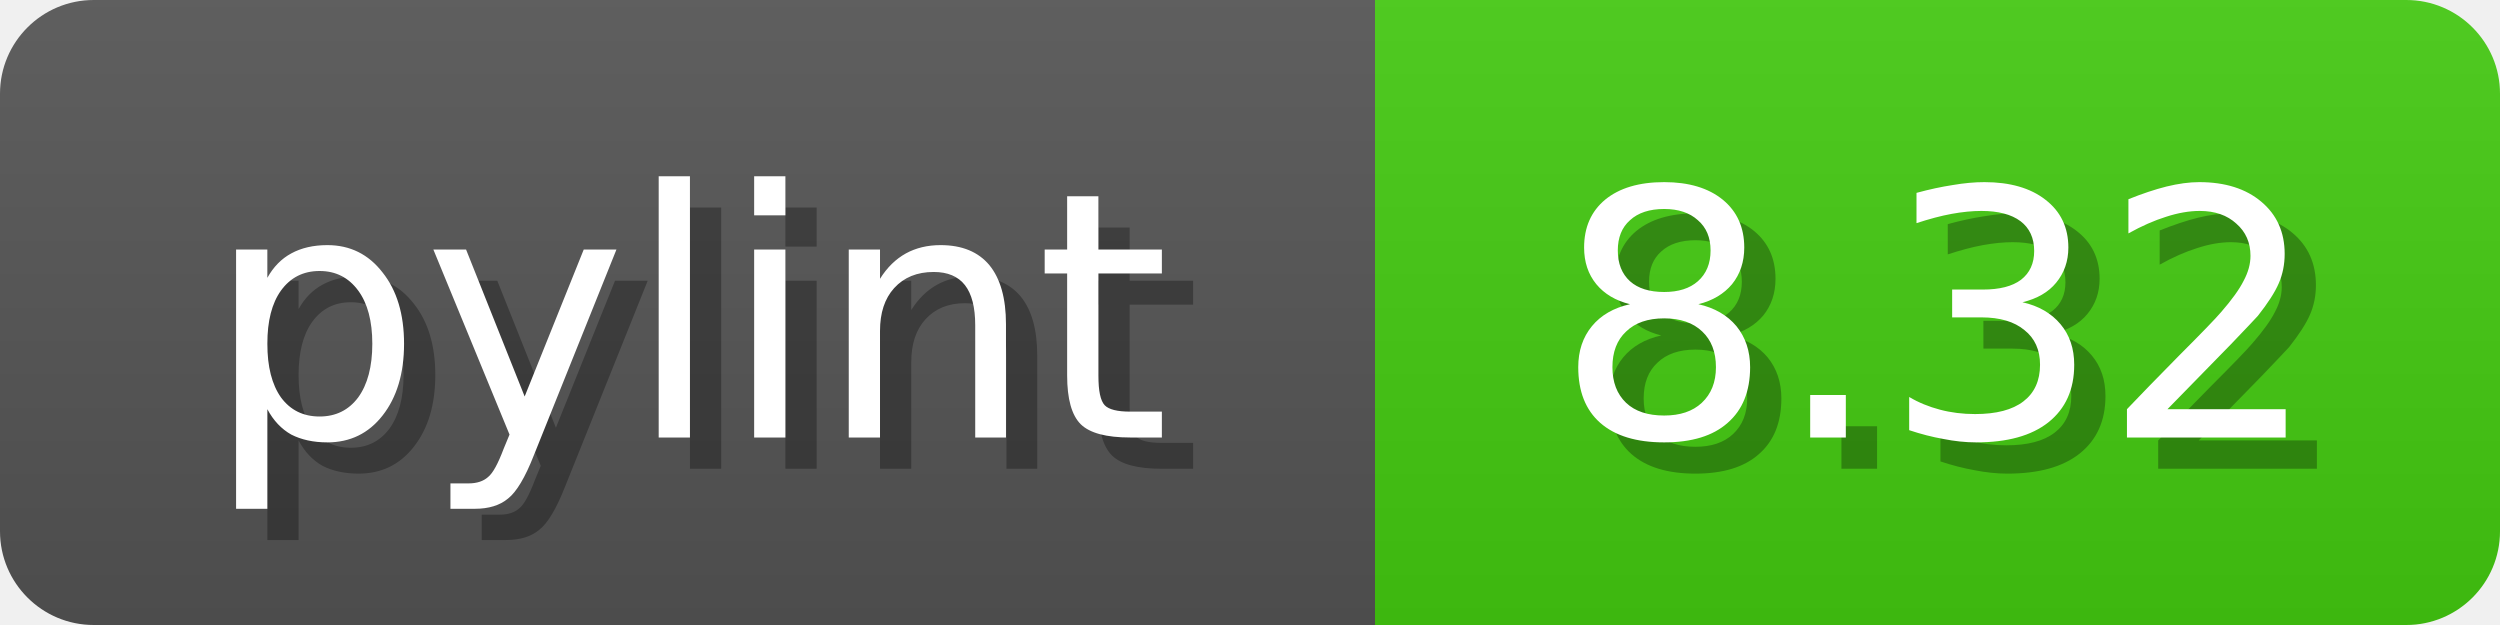
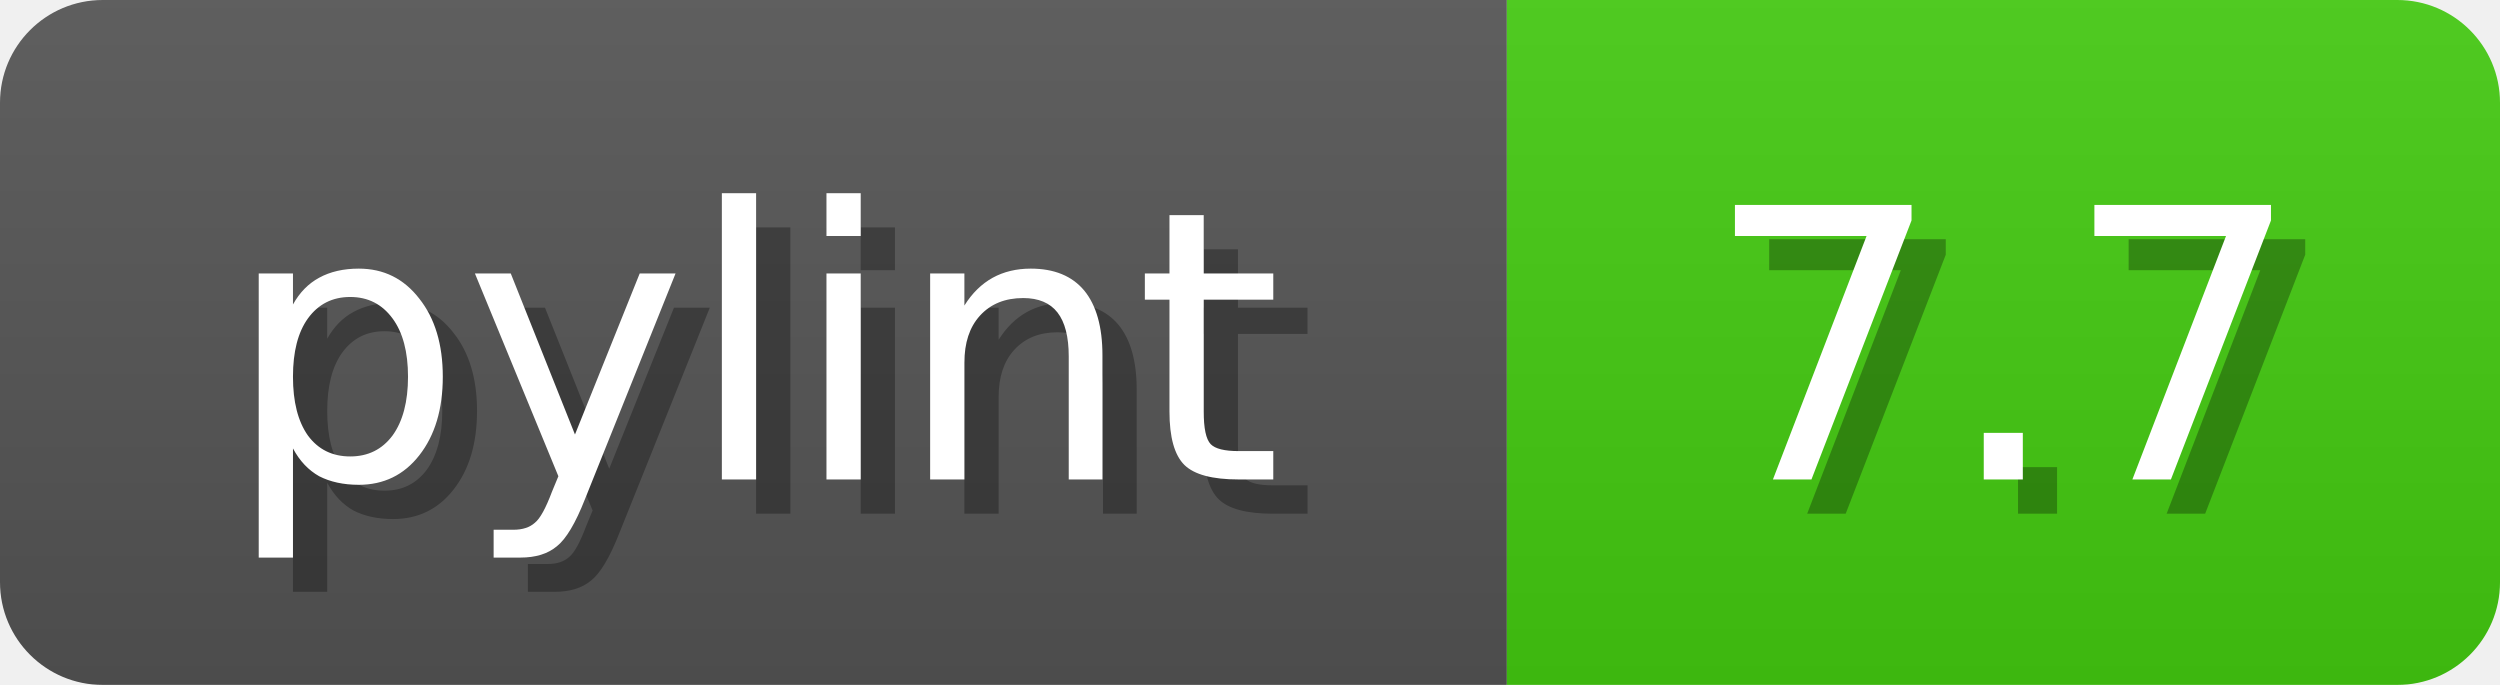
- <svg xmlns="http://www.w3.org/2000/svg" width="80" height="20">
+ <svg xmlns="http://www.w3.org/2000/svg" width="73" height="20">
  <linearGradient id="b" x2="0" y2="100%">
    <stop offset="0" stop-color="#bbb" stop-opacity=".1" />
    <stop offset="1" stop-opacity=".1" />
  </linearGradient>
  <mask id="anybadge_1">
-     <rect width="80" height="20" rx="3" fill="#fff" />
+     <rect width="73" height="20" rx="3" fill="#fff" />
  </mask>
  <g mask="url(#anybadge_1)">
    <path fill="#555" d="M0 0h44v20H0z" />
-     <path fill="#4C1" d="M44 0h36v20H44z" />
-     <path fill="url(#b)" d="M0 0h80v20H0z" />
+     <path fill="#4C1" d="M44 0h29v20H44z" />
+     <path fill="url(#b)" d="M0 0h73v20H0z" />
  </g>
  <g fill="#fff" text-anchor="middle" font-family="DejaVu Sans,Verdana,Geneva,sans-serif" font-size="11">
    <text x="23.0" y="15" fill="#010101" fill-opacity=".3">pylint</text>
    <text x="22.0" y="14">pylint</text>
  </g>
  <g fill="#fff" text-anchor="middle" font-family="DejaVu Sans,Verdana,Geneva,sans-serif" font-size="11">
-     <text x="63.0" y="15" fill="#010101" fill-opacity=".3">8.32</text>
-     <text x="62.0" y="14">8.32</text>
+     <text x="59.5" y="15" fill="#010101" fill-opacity=".3">7.7</text>
+     <text x="58.5" y="14">7.7</text>
  </g>
</svg>
